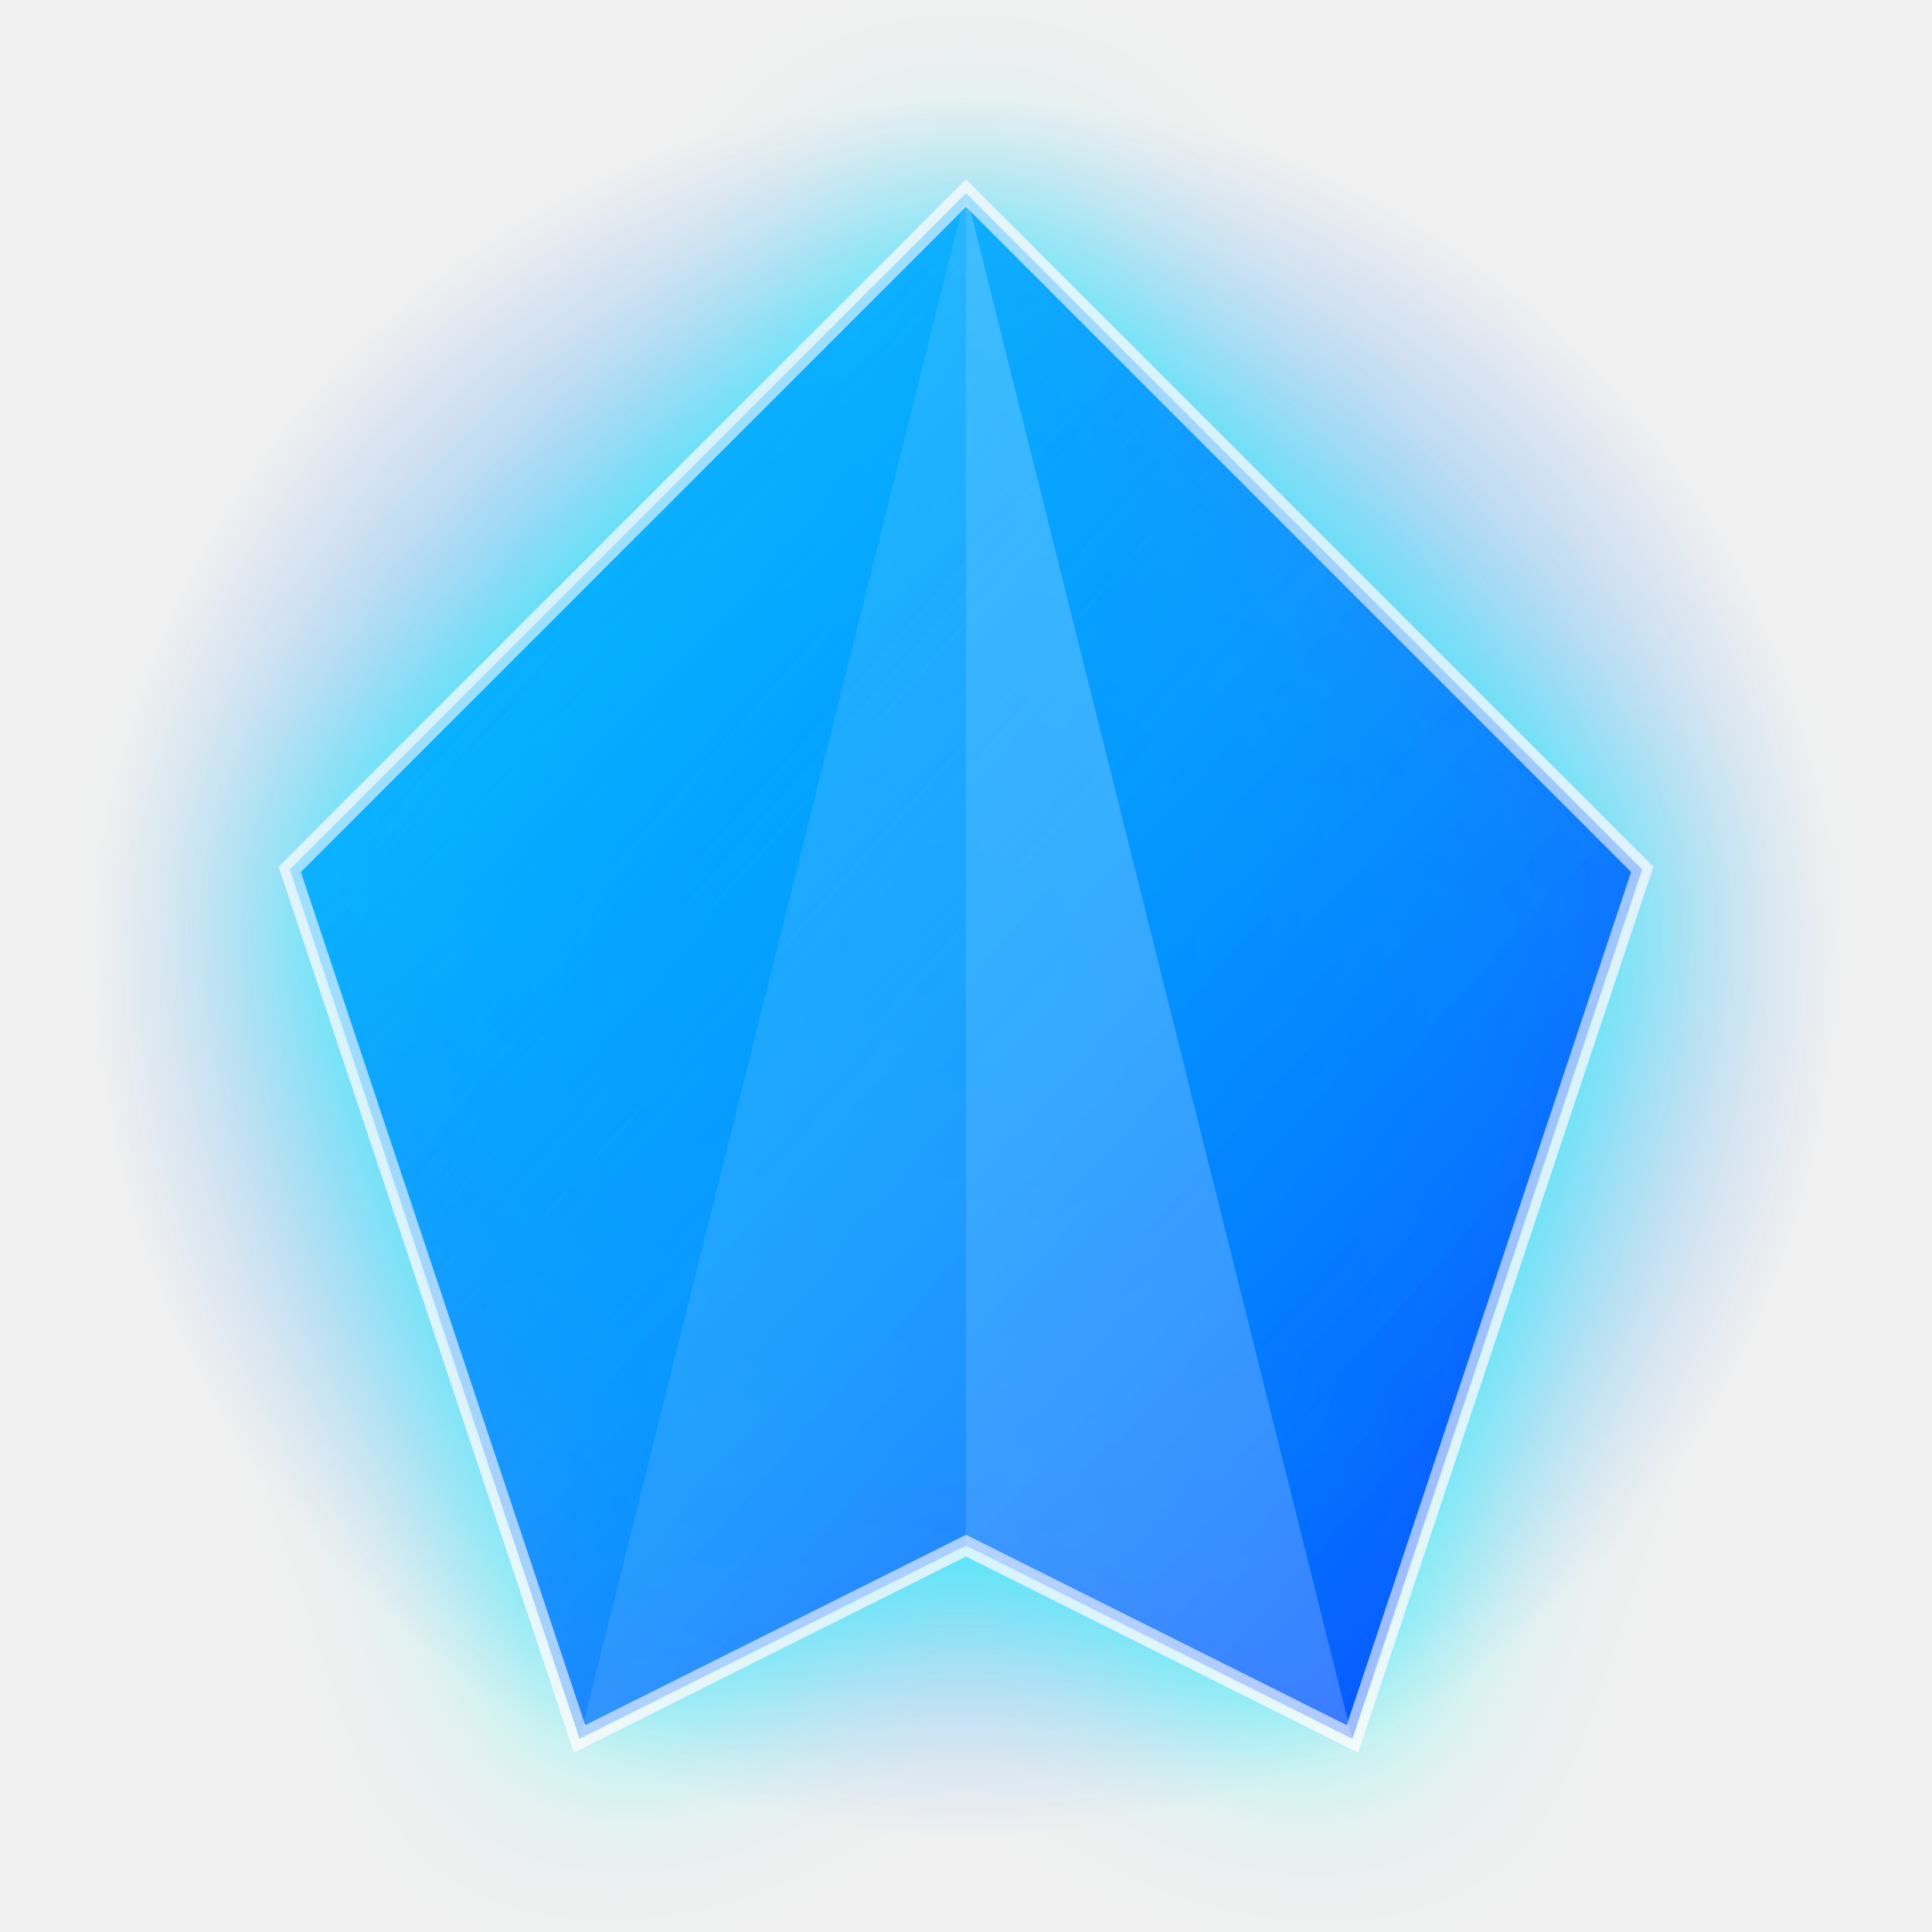
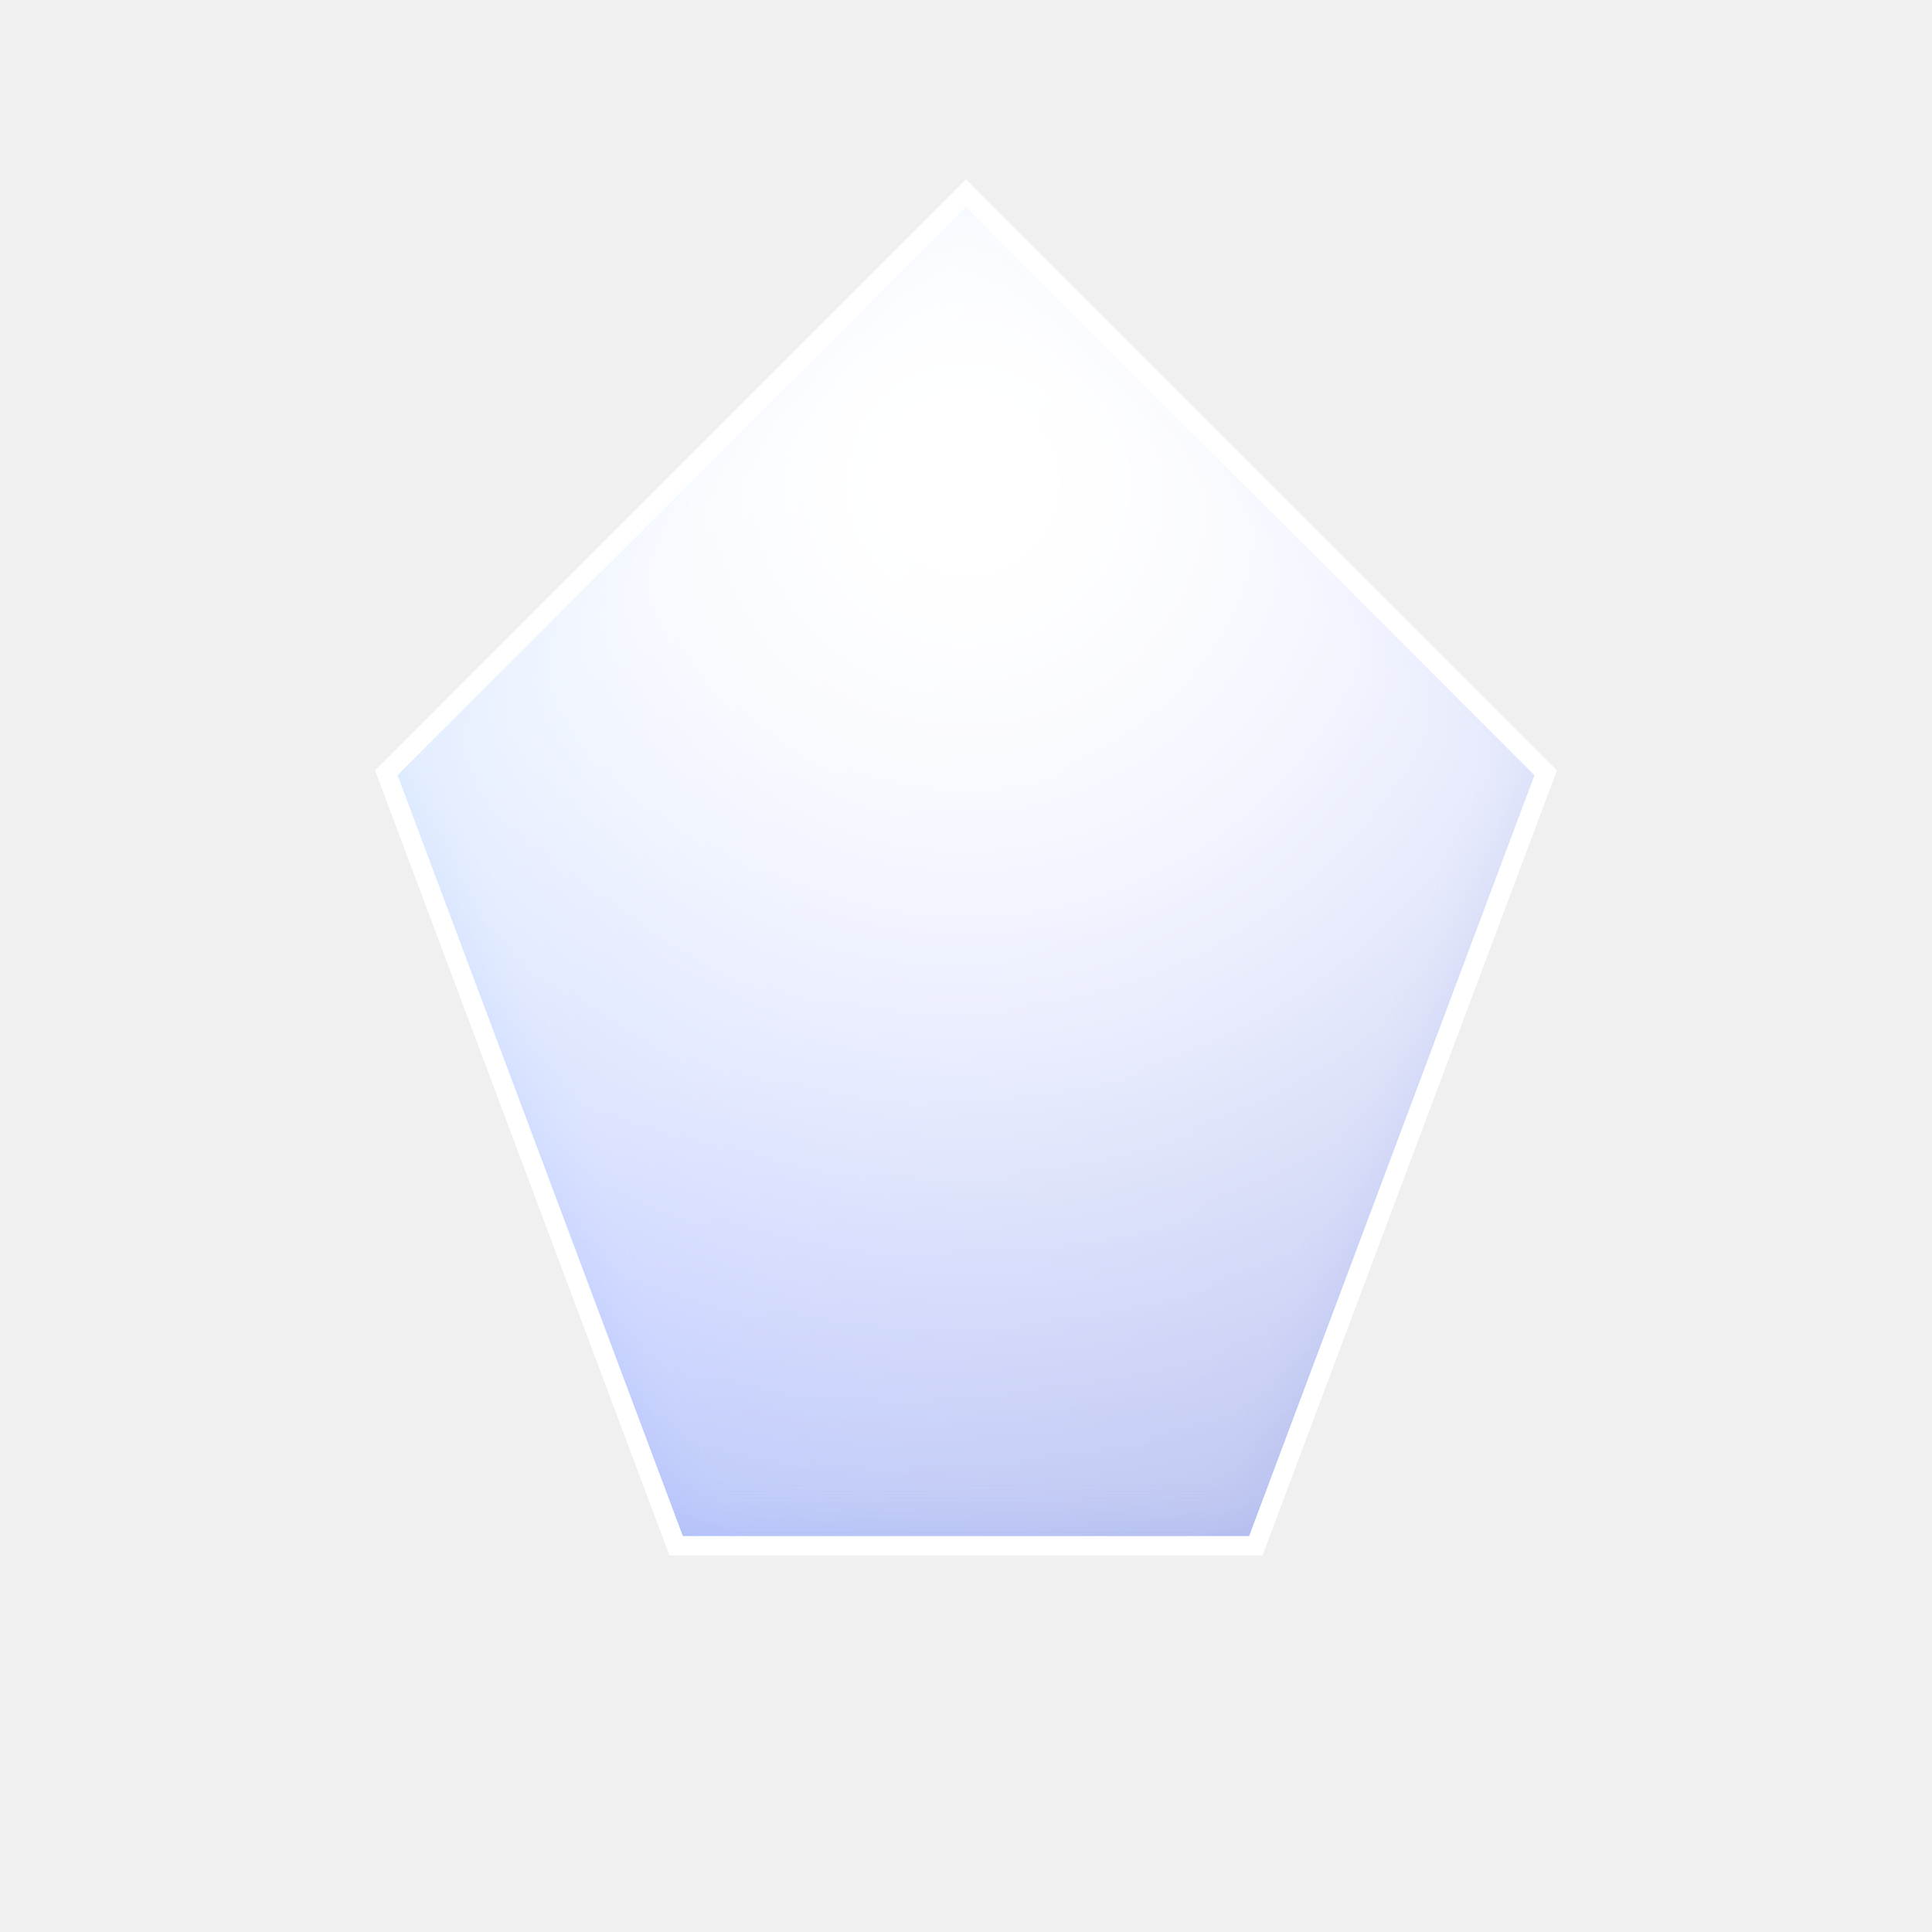
- <svg xmlns="http://www.w3.org/2000/svg" width="200px" height="200px" viewBox="0 0 200 200">
+ <svg xmlns="http://www.w3.org/2000/svg" width="200" height="200" viewBox="0 0 200 200">
  <defs>
-     <radialGradient id="glow" cx="50%" cy="50%" r="50%">
-       <stop offset="0%" style="stop-color:rgba(0, 200, 255, 1); stop-opacity:0.9" />
-       <stop offset="100%" style="stop-color:rgba(0, 100, 255, 0.1); stop-opacity:0" />
-     </radialGradient>
-     <linearGradient id="crystalGradient" x1="0%" y1="0%" x2="100%" y2="100%">
-       <stop offset="0%" style="stop-color:#00d4ff; stop-opacity:1" />
-       <stop offset="50%" style="stop-color:#007bff; stop-opacity:0.8" />
-       <stop offset="100%" style="stop-color:#0044ff; stop-opacity:1" />
+     <linearGradient id="prismGradient" x1="0%" y1="0%" x2="100%" y2="100%">
+       <stop offset="0%" style="stop-color: #00C6FF; stop-opacity: 1" />
+       <stop offset="50%" style="stop-color: #0072FF; stop-opacity: 1" />
+       <stop offset="100%" style="stop-color: #0052D4; stop-opacity: 1" />
    </linearGradient>
+     <filter id="glassEffect">
+       <feGaussianBlur in="SourceAlpha" stdDeviation="3" result="blur" />
+       <feSpecularLighting result="specOut" specularExponent="20" lighting-color="#FFFFFF">
+         <fePointLight x="100" y="50" z="200" />
+       </feSpecularLighting>
+       <feComposite in="specOut" in2="SourceAlpha" operator="in" result="specOut" />
+       <feMerge>
+         <feMergeNode in="SourceGraphic" />
+         <feMergeNode in="specOut" />
+       </feMerge>
+     </filter>
  </defs>
-   <circle cx="100" cy="100" r="90" fill="url(#glow)">
-     <animate attributeName="opacity" values="0.5;1;0.5" dur="2s" repeatCount="indefinite" />
-   </circle>
-   <g transform="translate(100,100)">
-     <animateTransform attributeName="transform" type="rotate" from="0 0 0" to="360 0 0" dur="5s" repeatCount="indefinite" />
-     <polygon points="0,-80 70,-10 40,80 0,60 -40,80 -70,-10" fill="url(#crystalGradient)" stroke="rgba(255,255,255,0.6)" stroke-width="2" filter="drop-shadow(0px 0px 10px rgba(0, 255, 255, 0.8))" />
-     <polygon points="0,-80 40,80 0,60" fill="rgba(255,255,255,0.2)" />
-     <polygon points="0,-80 -40,80 0,60" fill="rgba(255,255,255,0.1)" />
-   </g>
+   <polygon points="100,20 160,80 130,160 70,160 40,80" fill="url(#prismGradient)" stroke="white" stroke-width="2" filter="url(#glassEffect)">
+     <animateTransform attributeType="XML" attributeName="transform" type="rotate" from="0 100 100" to="360 100 100" dur="5s" repeatCount="indefinite" />
+   </polygon>
</svg>
